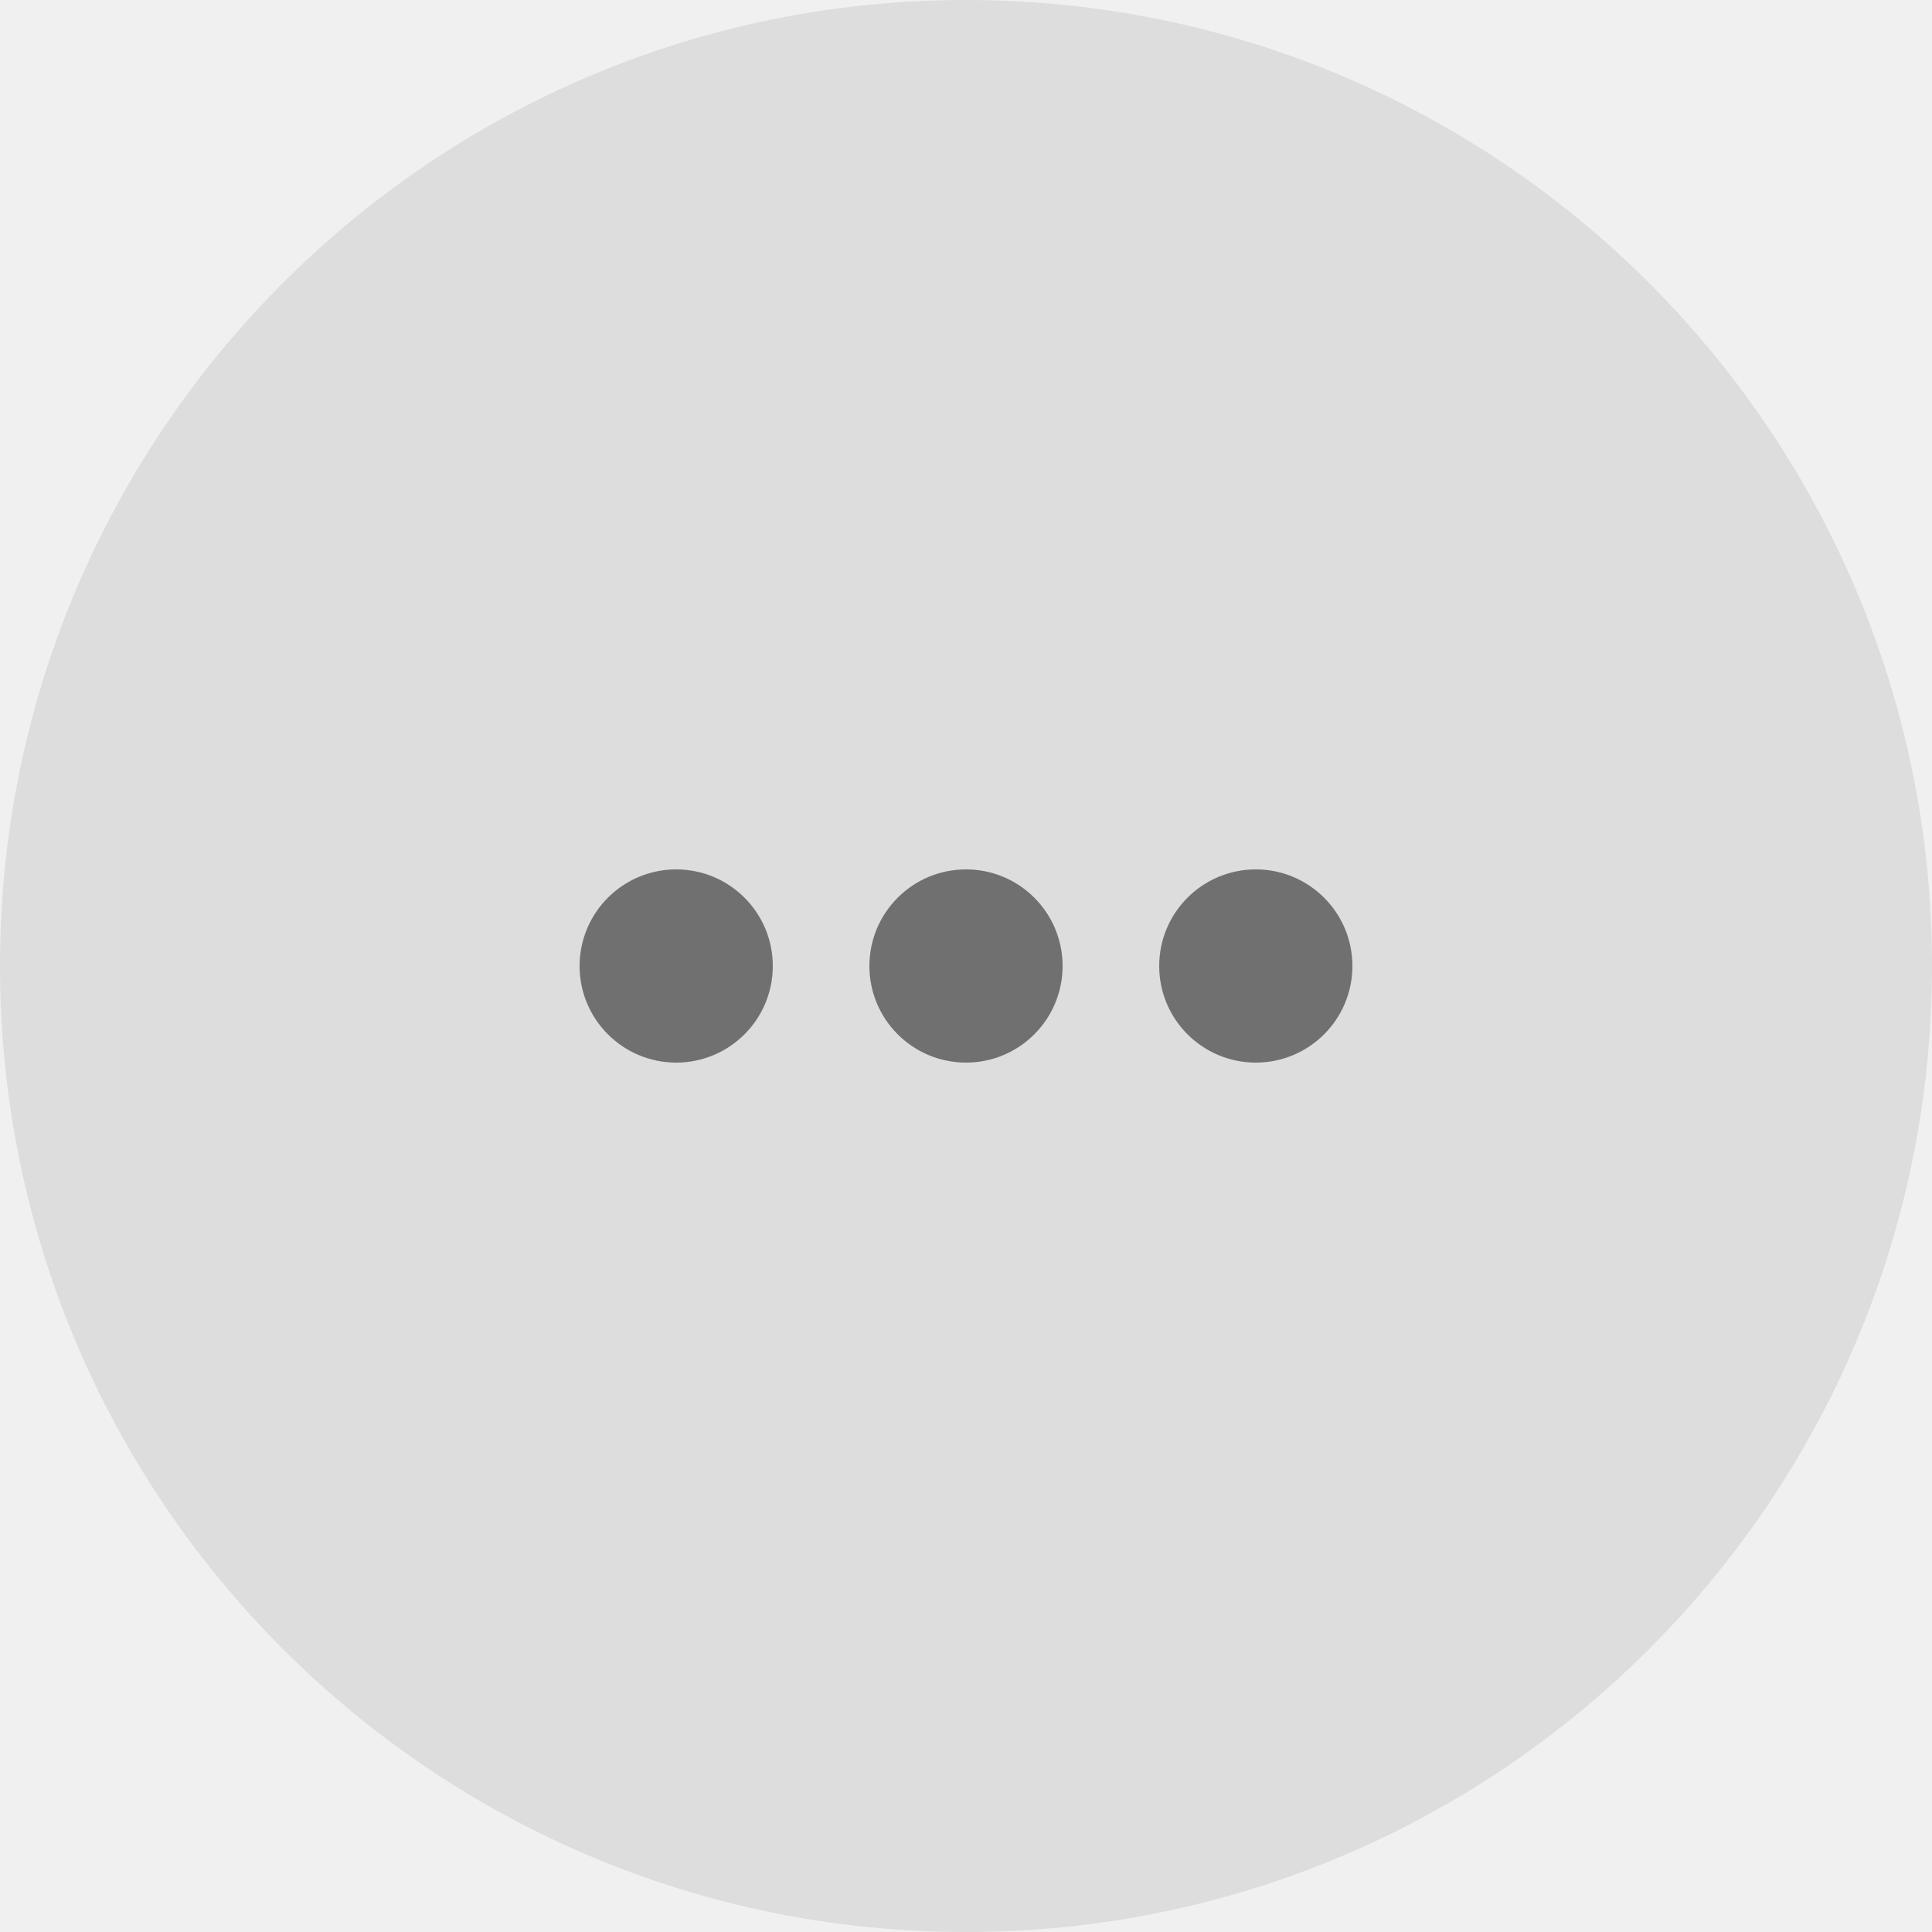
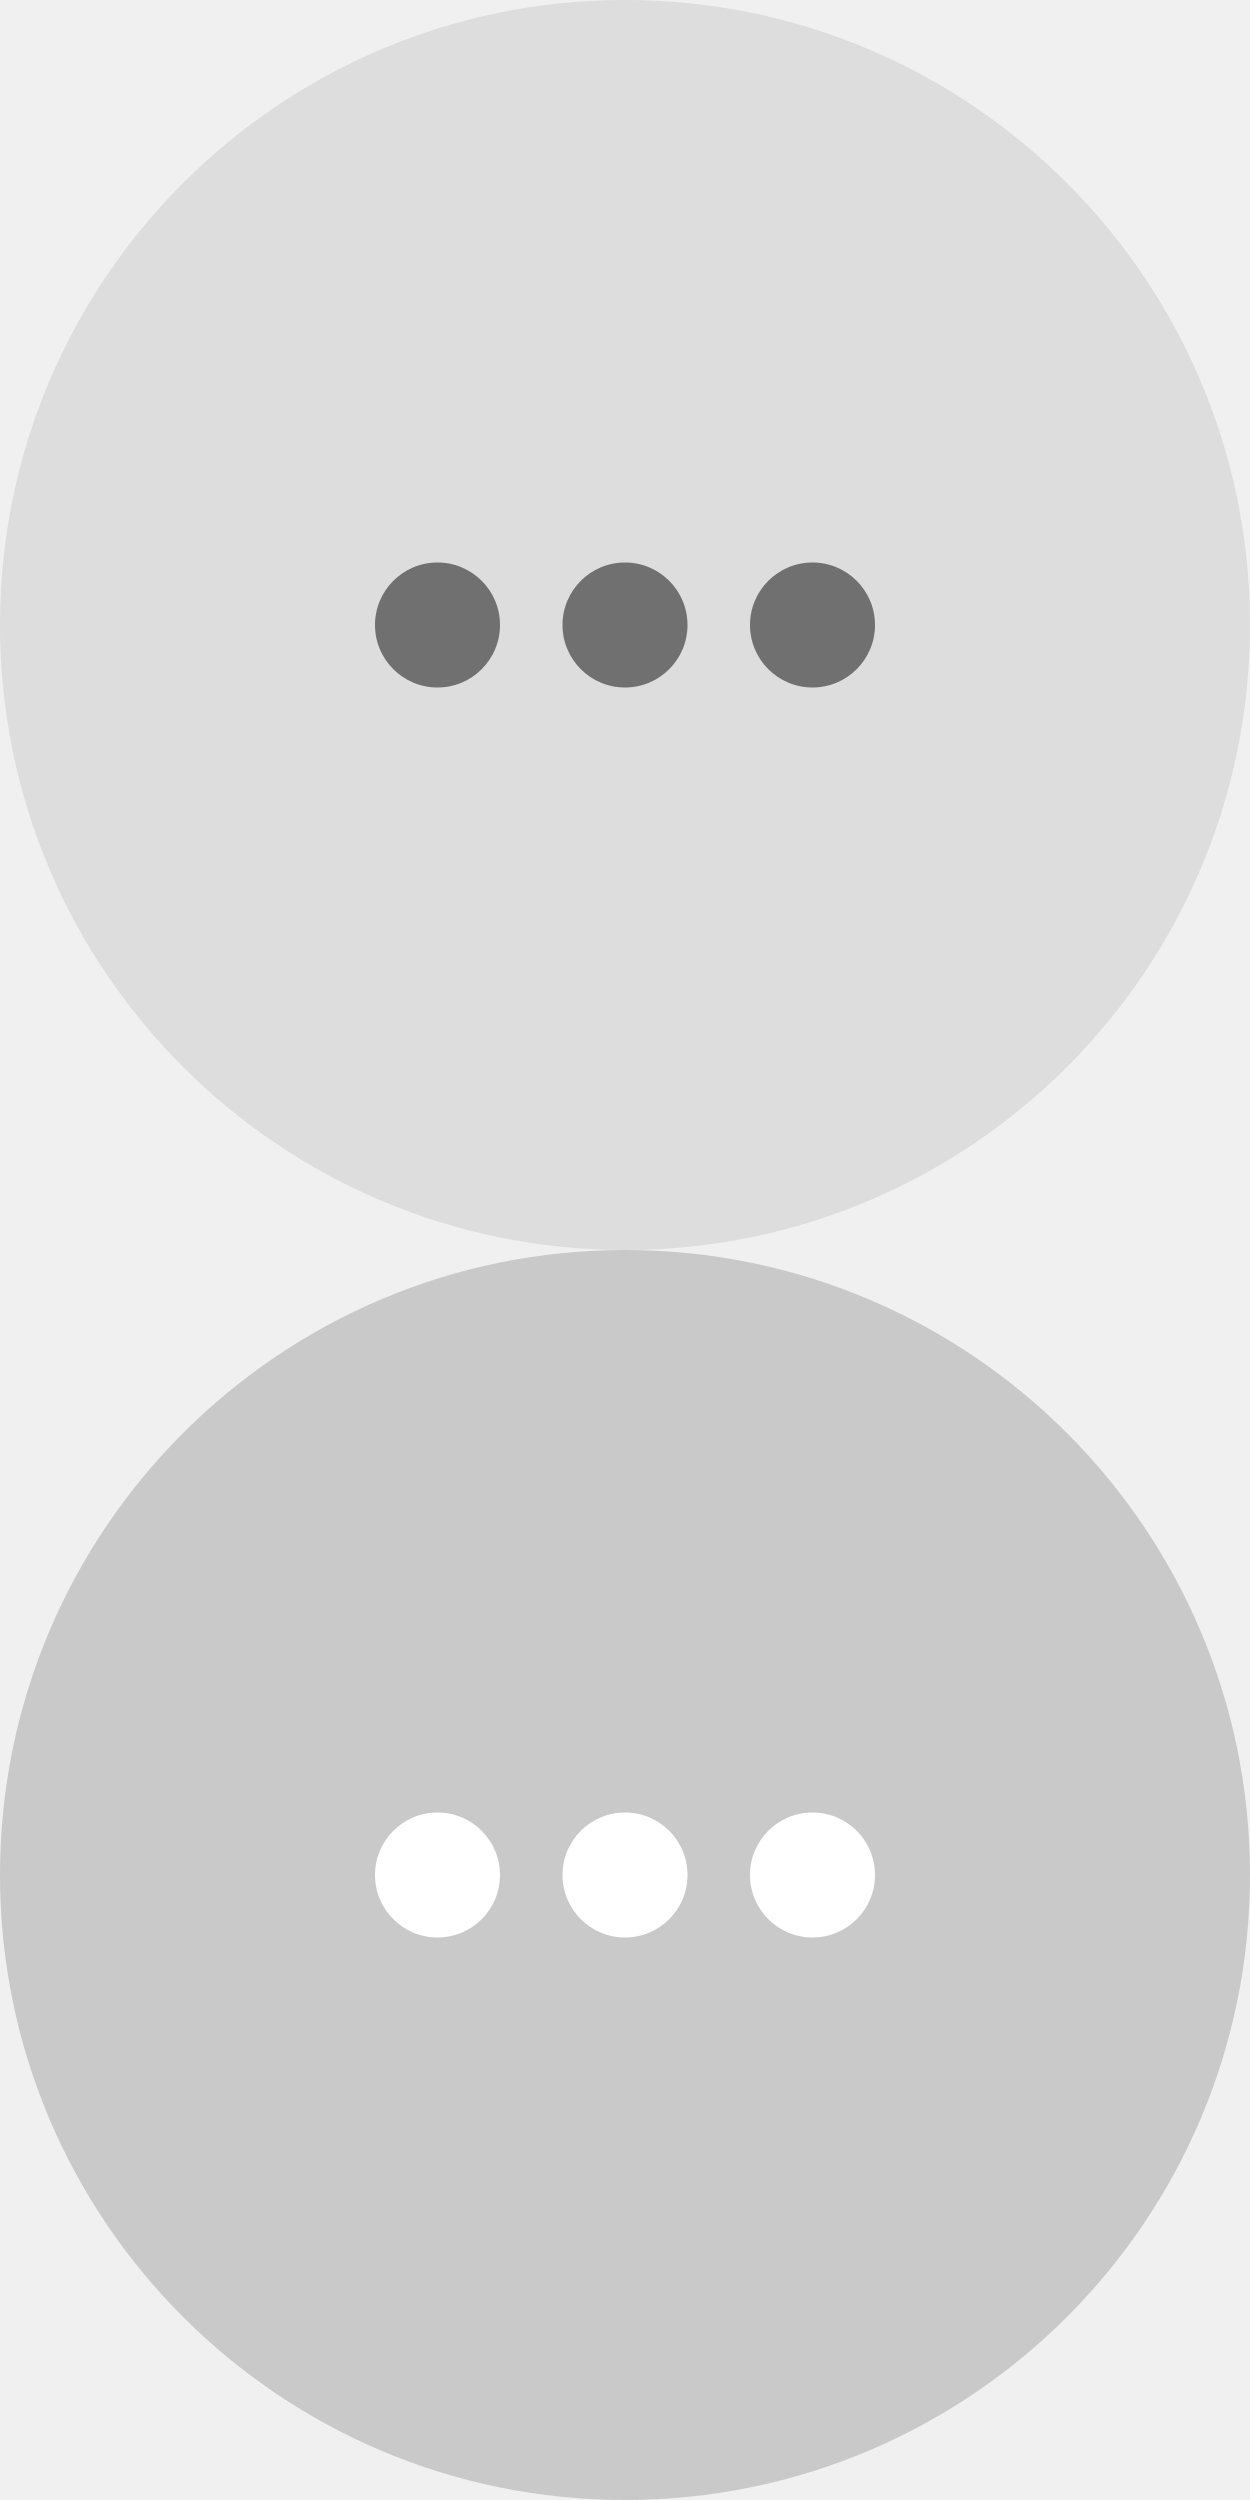
- <svg xmlns="http://www.w3.org/2000/svg" width="40" height="40" viewBox="0 0 40 40">
-   <g data-name="Group 2157">
-     <g data-name="Group 2156" transform="translate(-1800 -40)">
-       <circle data-name="Ellipse 7" cx="20" cy="20" r="20" transform="translate(1800 40)" style="fill:#c9c9c9;opacity:.5" />
-       <circle data-name="Ellipse 8" cx="2" cy="2" r="2" transform="translate(1812 58)" style="fill:#707070" />
-       <circle data-name="Ellipse 9" cx="2" cy="2" r="2" transform="translate(1818 58)" style="fill:#707070" />
-       <circle data-name="Ellipse 10" cx="2" cy="2" r="2" transform="translate(1824 58)" style="fill:#707070" />
+ <svg xmlns="http://www.w3.org/2000/svg" width="40" height="80" viewBox="0 0 40 80">
+   <g data-name="그룹 2160">
+     <g data-name="그룹 2157">
+       <g data-name="그룹 2156" transform="translate(-1800 -40)">
+         <circle data-name="타원 7" cx="20" cy="20" r="20" transform="translate(1800 40)" style="opacity:.5;fill:#c9c9c9" />
+         <circle data-name="타원 8" cx="2" cy="2" r="2" transform="translate(1812 58)" style="fill:#707070" />
+         <circle data-name="타원 9" cx="2" cy="2" r="2" transform="translate(1818 58)" style="fill:#707070" />
+         <circle data-name="타원 10" cx="2" cy="2" r="2" transform="translate(1824 58)" style="fill:#707070" />
+       </g>
+     </g>
+     <g data-name="그룹 2159">
+       <g data-name="그룹 2158" transform="translate(-1800 -40)">
+         <circle data-name="타원 22" cx="20" cy="20" r="20" transform="translate(1800 80)" style="fill:#c9c9c9" />
+         <circle data-name="타원 23" cx="2" cy="2" r="2" transform="translate(1812 98)" style="fill:#fff" />
+         <circle data-name="타원 24" cx="2" cy="2" r="2" transform="translate(1818 98)" style="fill:#fff" />
+         <circle data-name="타원 25" cx="2" cy="2" r="2" transform="translate(1824 98)" style="fill:#fff" />
+       </g>
    </g>
  </g>
</svg>
